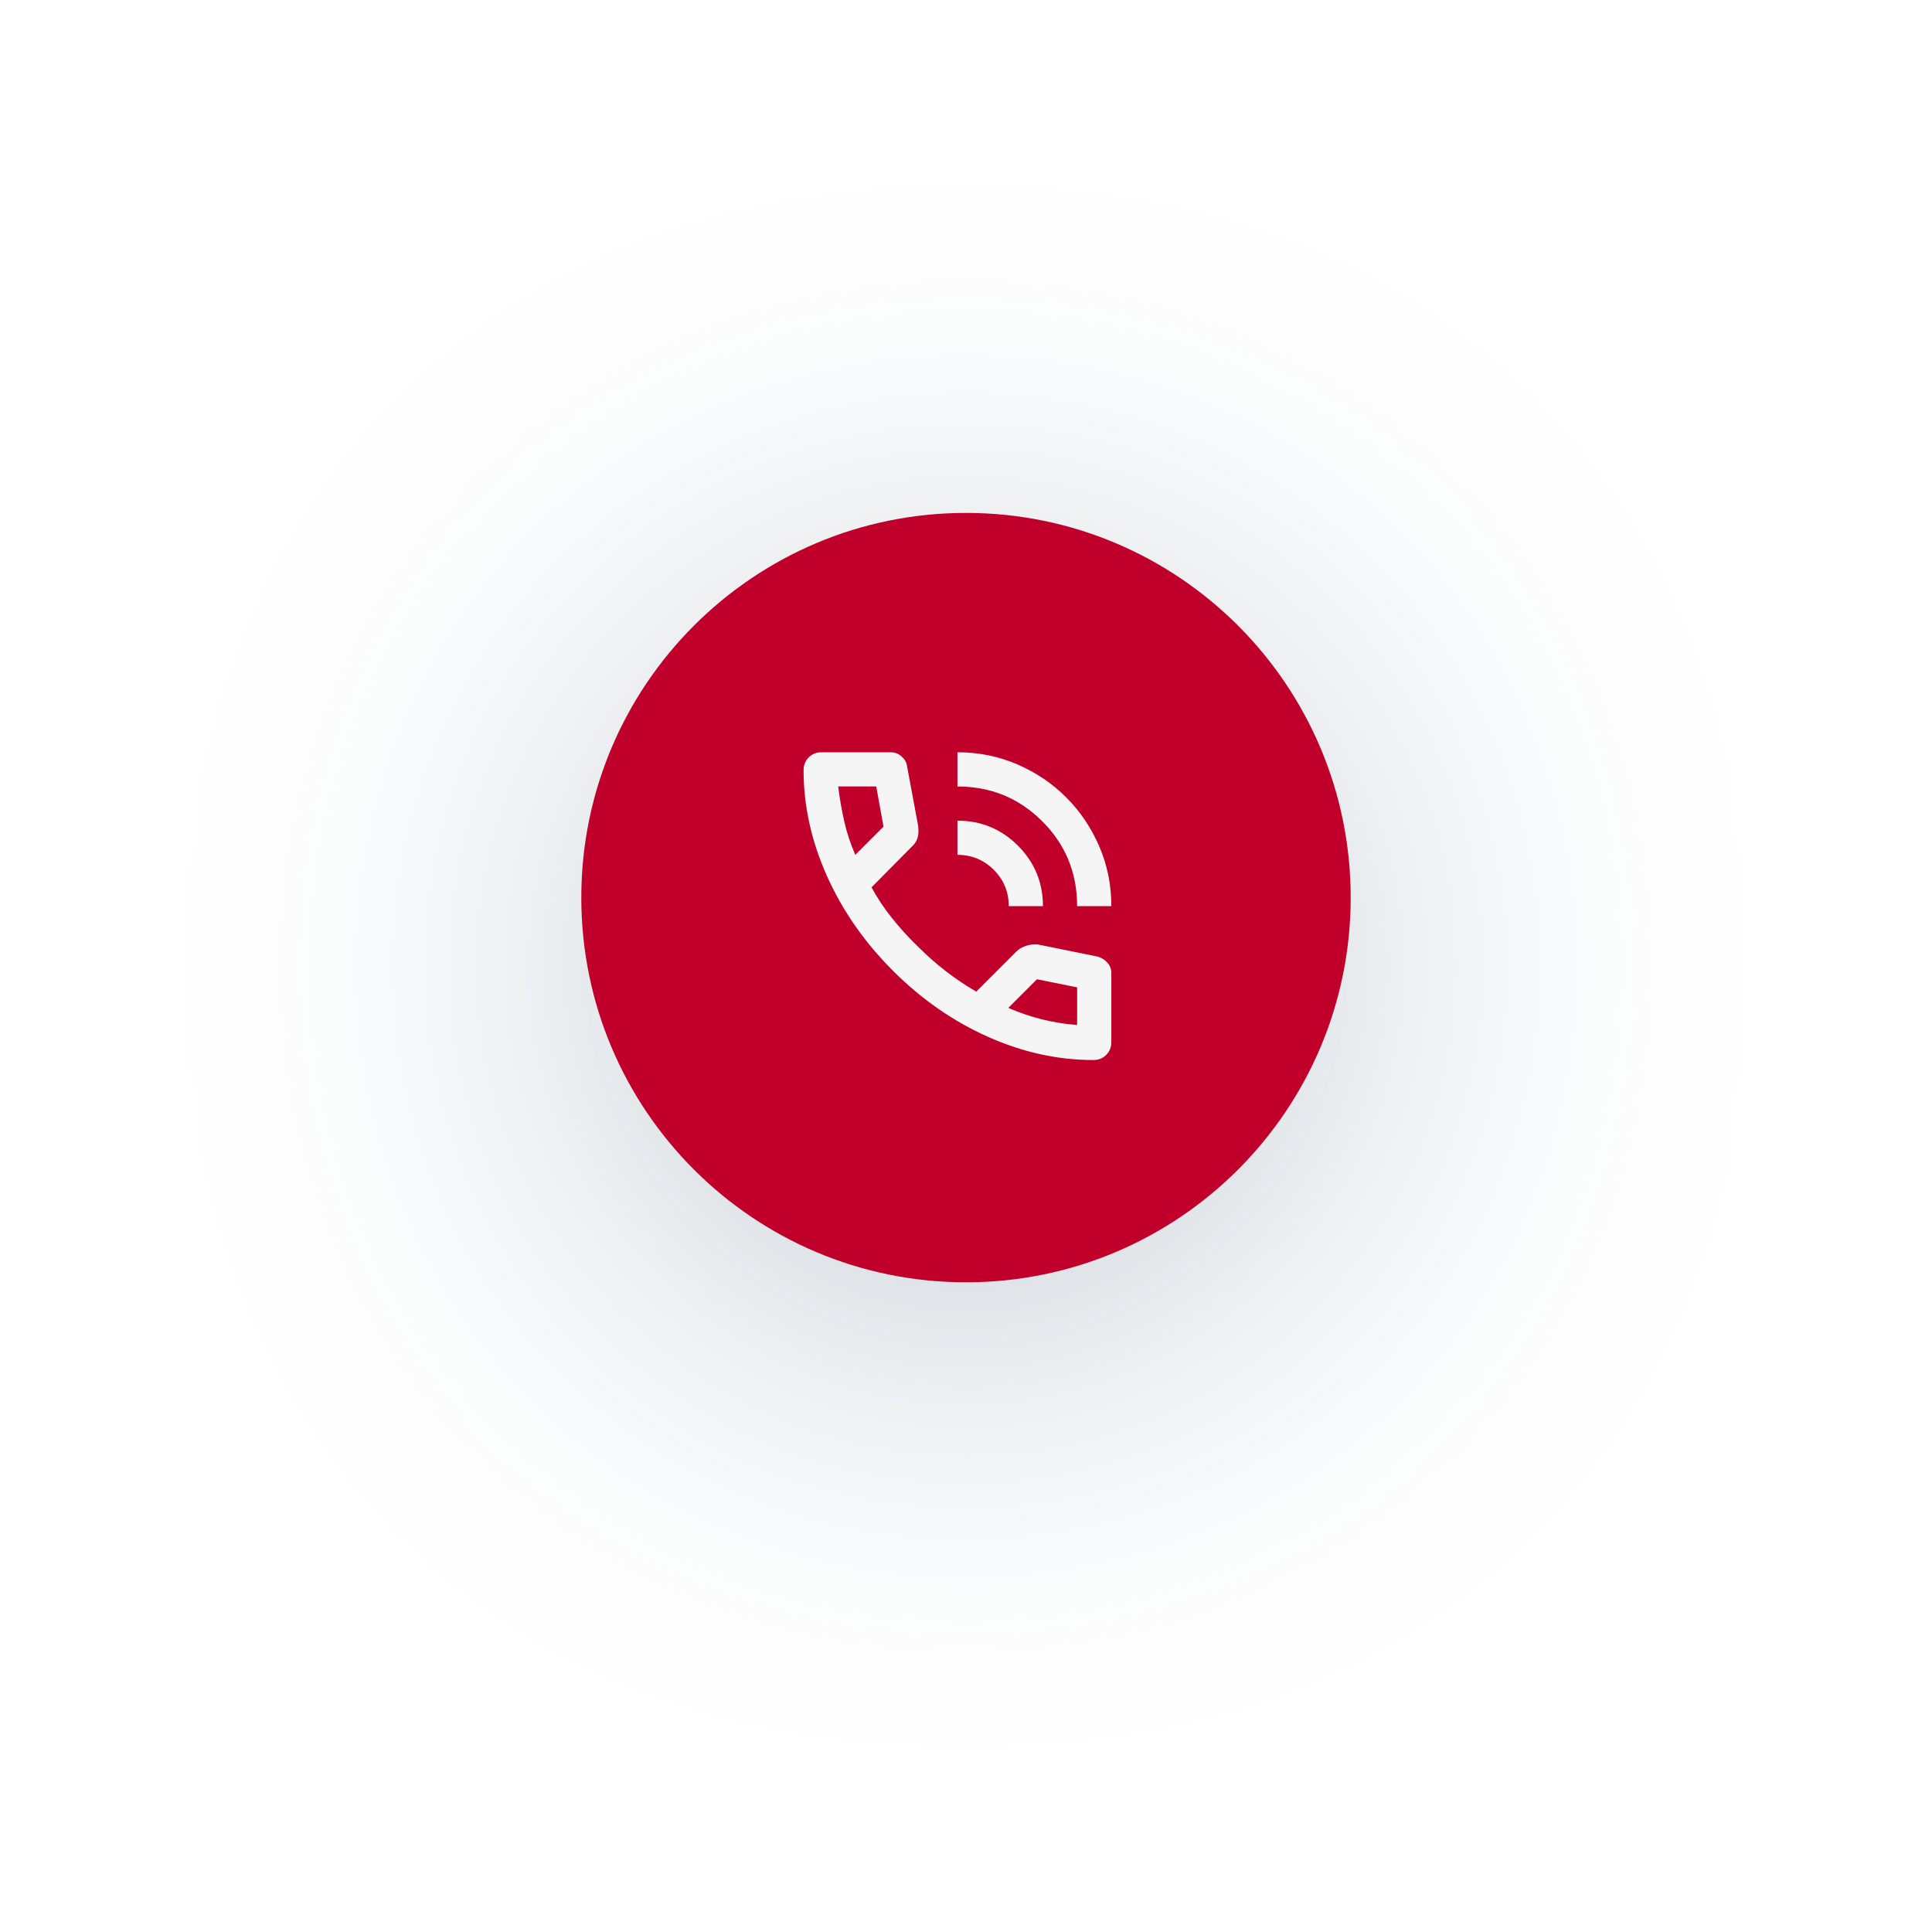
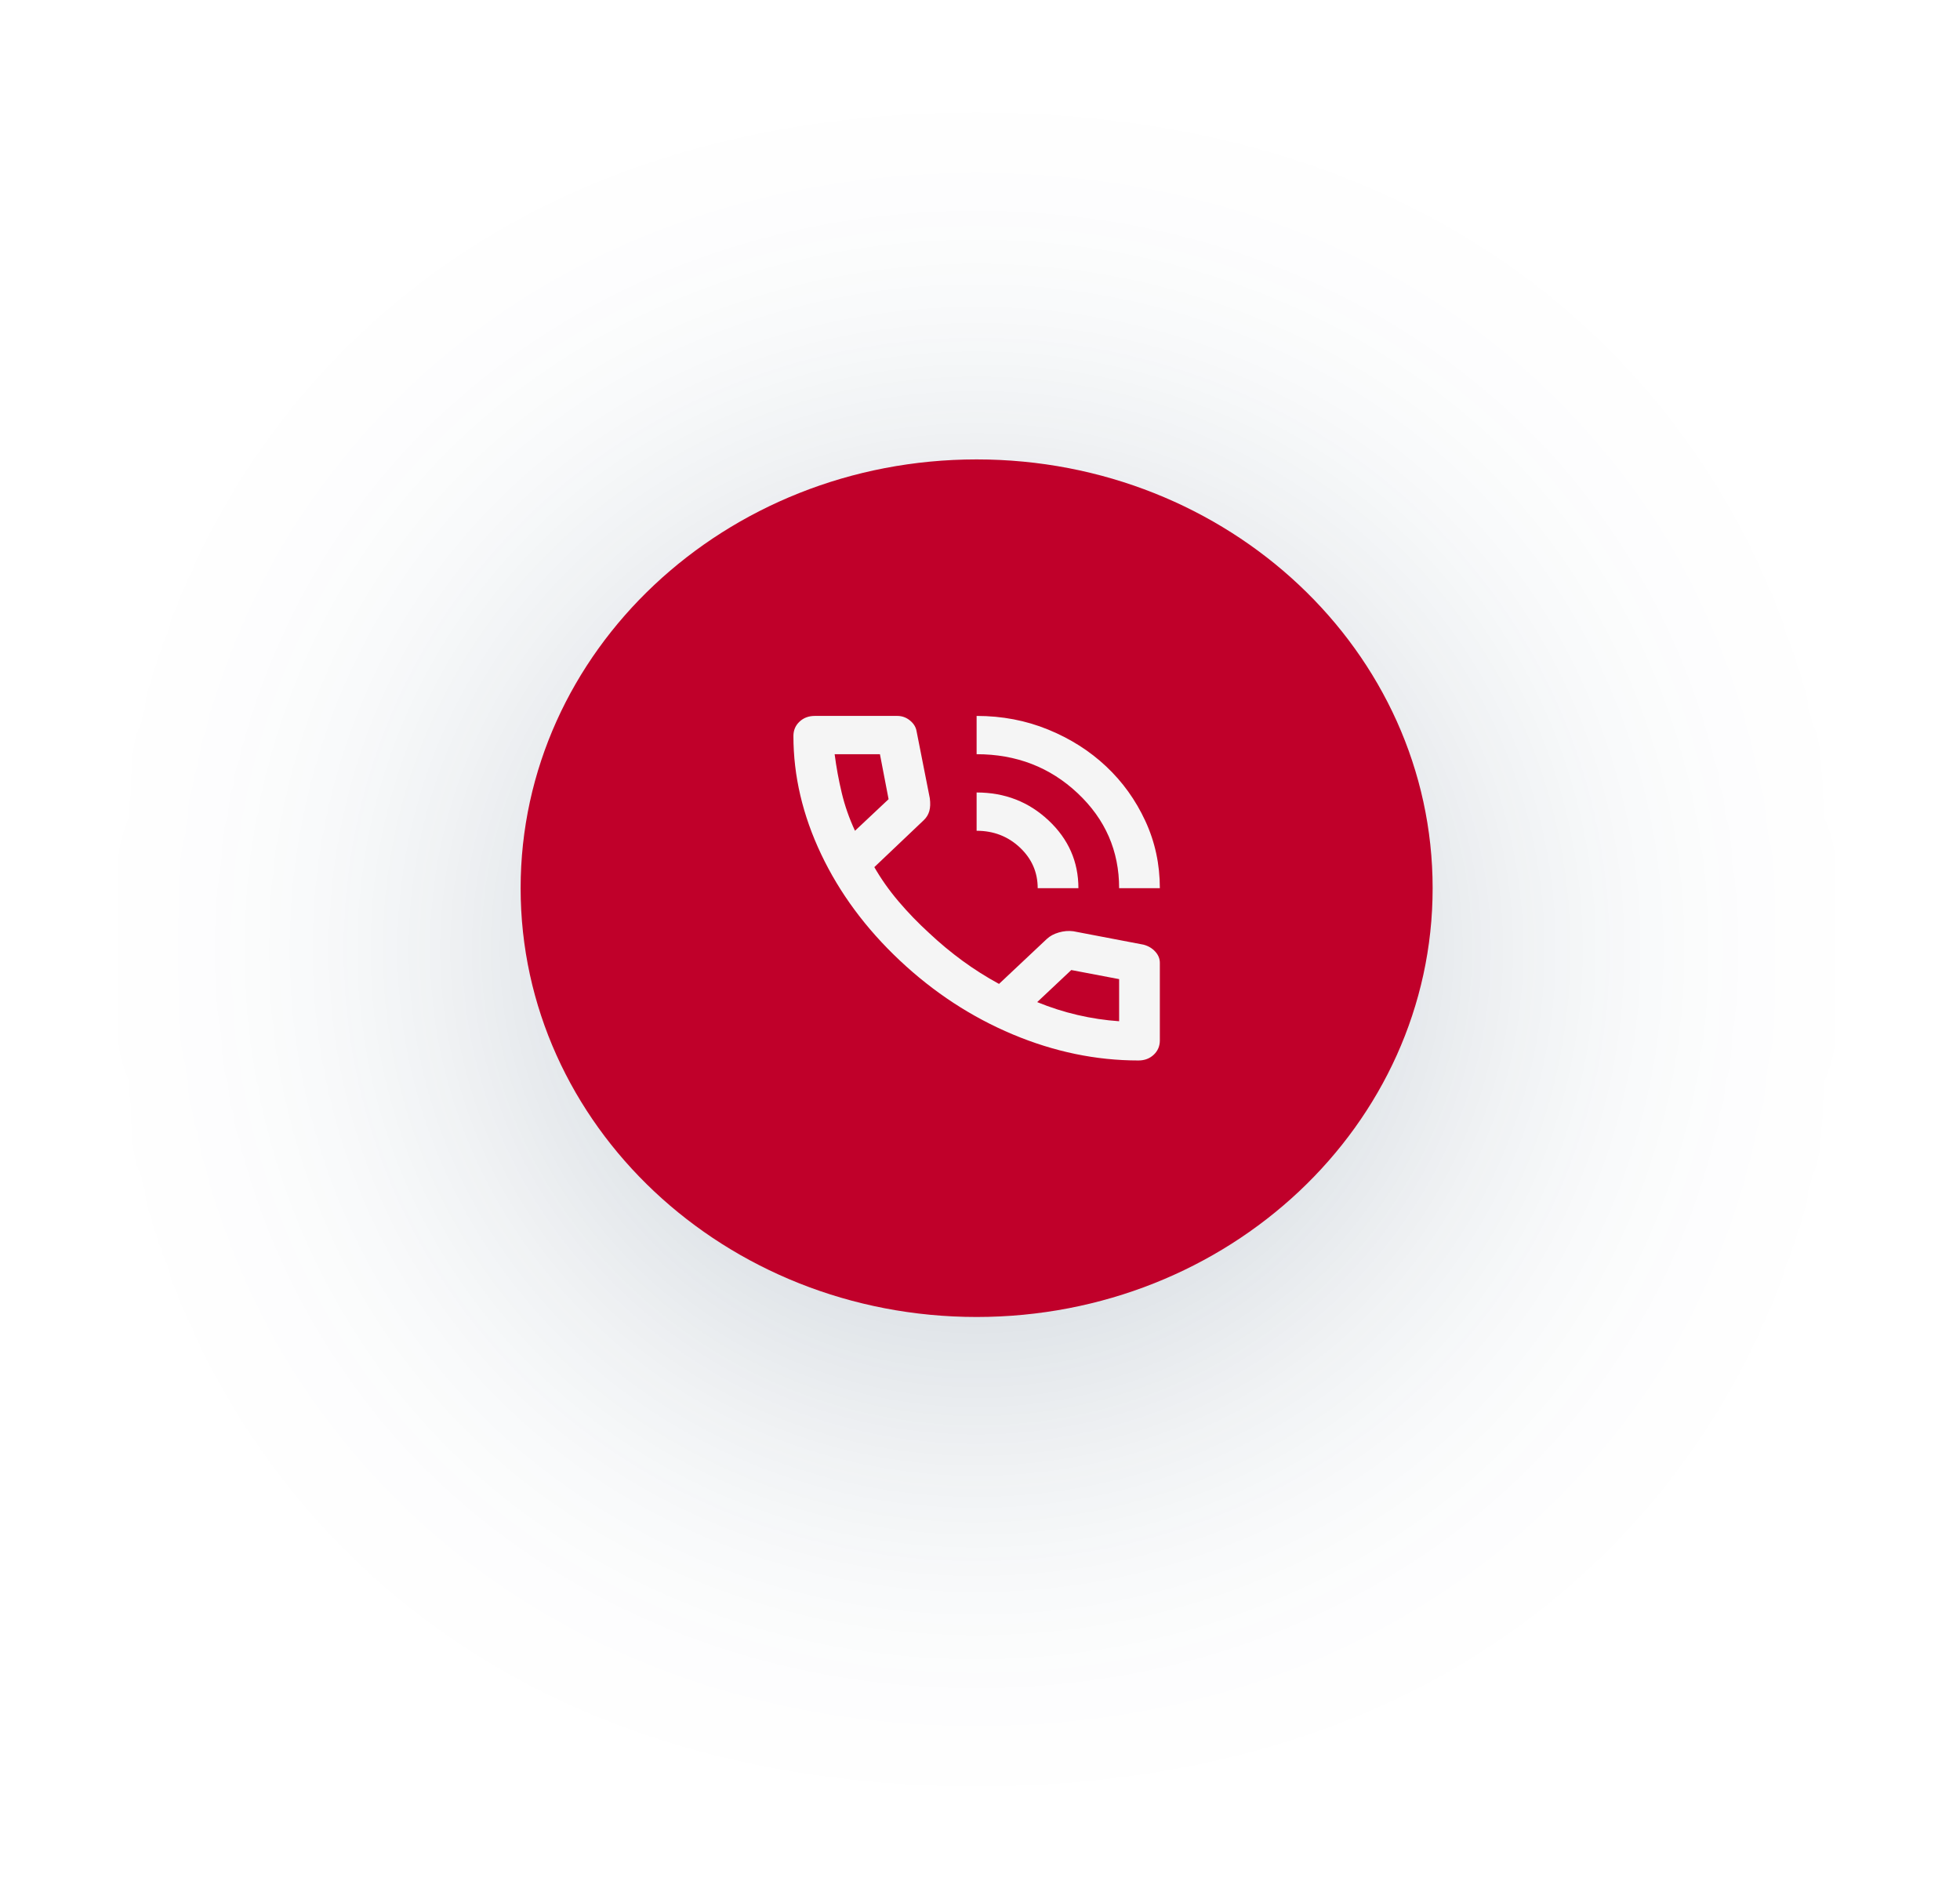
- <svg xmlns="http://www.w3.org/2000/svg" width="113" height="113" viewBox="0 0 113 113" fill="none">
-   <g filter="url(#filter0_d_263_156)">
-     <circle cx="56.5" cy="52.5" r="22.5" fill="#C0002A" />
+ <svg xmlns="http://www.w3.org/2000/svg" width="128" height="124" viewBox="0 0 128 124" fill="none">
+   <g filter="url(#filter0_d_213_49)">
+     <ellipse cx="63.78" cy="58" rx="29.78" ry="28" fill="#C0002A" />
  </g>
-   <path d="M63 53C63 51.05 62.321 49.396 60.962 48.038C59.604 46.679 57.95 46 56 46V44C57.25 44 58.421 44.237 59.513 44.712C60.604 45.188 61.554 45.829 62.362 46.638C63.171 47.446 63.812 48.396 64.287 49.487C64.763 50.579 65 51.75 65 53H63ZM59 53C59 52.167 58.708 51.458 58.125 50.875C57.542 50.292 56.833 50 56 50V48C57.383 48 58.562 48.487 59.538 49.462C60.513 50.438 61 51.617 61 53H59ZM63.95 62C61.867 62 59.808 61.546 57.775 60.638C55.742 59.729 53.892 58.442 52.225 56.775C50.558 55.108 49.271 53.258 48.362 51.225C47.454 49.192 47 47.133 47 45.05C47 44.75 47.1 44.5 47.3 44.3C47.5 44.1 47.75 44 48.05 44H52.1C52.333 44 52.542 44.079 52.725 44.237C52.908 44.396 53.017 44.583 53.05 44.8L53.7 48.3C53.733 48.567 53.725 48.792 53.675 48.975C53.625 49.158 53.533 49.317 53.4 49.45L50.975 51.9C51.308 52.517 51.704 53.112 52.163 53.688C52.621 54.263 53.125 54.817 53.675 55.35C54.192 55.867 54.733 56.346 55.3 56.788C55.867 57.229 56.467 57.633 57.1 58L59.45 55.65C59.6 55.5 59.796 55.388 60.038 55.312C60.279 55.237 60.517 55.217 60.75 55.25L64.2 55.95C64.433 56.017 64.625 56.138 64.775 56.312C64.925 56.487 65 56.683 65 56.9V60.95C65 61.25 64.9 61.5 64.7 61.7C64.5 61.9 64.25 62 63.95 62ZM50.025 50L51.675 48.35L51.25 46H49.025C49.108 46.683 49.225 47.358 49.375 48.025C49.525 48.692 49.742 49.35 50.025 50ZM58.975 58.95C59.625 59.233 60.288 59.458 60.962 59.625C61.638 59.792 62.317 59.9 63 59.95V57.75L60.65 57.275L58.975 58.95Z" fill="#F5F5F5" />
+   <path d="M73.086 58C73.086 55.562 72.183 53.495 70.377 51.797C68.571 50.099 66.372 49.25 63.779 49.25V46.75C65.441 46.75 66.998 47.047 68.449 47.641C69.9 48.234 71.163 49.036 72.238 50.047C73.313 51.057 74.166 52.245 74.797 53.609C75.429 54.974 75.745 56.438 75.745 58H73.086ZM67.768 58C67.768 56.958 67.38 56.073 66.605 55.344C65.829 54.615 64.887 54.25 63.779 54.25V51.75C65.619 51.75 67.186 52.359 68.482 53.578C69.779 54.797 70.427 56.271 70.427 58H67.768ZM74.349 69.25C71.579 69.25 68.843 68.682 66.139 67.547C63.436 66.412 60.977 64.802 58.761 62.719C56.545 60.635 54.833 58.323 53.626 55.781C52.418 53.24 51.815 50.667 51.815 48.062C51.815 47.688 51.947 47.375 52.213 47.125C52.479 46.875 52.812 46.75 53.21 46.75H58.595C58.905 46.75 59.182 46.849 59.425 47.047C59.669 47.245 59.813 47.479 59.858 47.75L60.722 52.125C60.766 52.458 60.755 52.74 60.688 52.969C60.622 53.198 60.5 53.396 60.323 53.562L57.099 56.625C57.542 57.396 58.068 58.141 58.678 58.859C59.287 59.578 59.957 60.271 60.688 60.938C61.375 61.583 62.096 62.182 62.849 62.734C63.602 63.286 64.4 63.792 65.242 64.25L68.366 61.312C68.566 61.125 68.826 60.984 69.147 60.891C69.468 60.797 69.784 60.771 70.094 60.812L74.681 61.688C74.991 61.771 75.246 61.922 75.445 62.141C75.645 62.359 75.745 62.604 75.745 62.875V67.938C75.745 68.312 75.612 68.625 75.346 68.875C75.08 69.125 74.747 69.25 74.349 69.25ZM55.836 54.25L58.03 52.188L57.465 49.25H54.507C54.617 50.104 54.773 50.948 54.972 51.781C55.171 52.615 55.459 53.438 55.836 54.25ZM67.735 65.438C68.599 65.792 69.48 66.073 70.377 66.281C71.274 66.49 72.177 66.625 73.086 66.688V63.938L69.961 63.344L67.735 65.438Z" fill="#F5F5F5" />
  <defs>
-     <filter id="filter0_d_263_156" x="0" y="0" width="113" height="113" filterUnits="userSpaceOnUse" color-interpolation-filters="sRGB">
+     <filter id="filter0_d_213_49" x="0" y="0" width="127.559" height="124" filterUnits="userSpaceOnUse" color-interpolation-filters="sRGB">
      <feFlood flood-opacity="0" result="BackgroundImageFix" />
      <feColorMatrix in="SourceAlpha" type="matrix" values="0 0 0 0 0 0 0 0 0 0 0 0 0 0 0 0 0 0 127 0" result="hardAlpha" />
      <feOffset dy="4" />
      <feGaussianBlur stdDeviation="17" />
      <feColorMatrix type="matrix" values="0 0 0 0 0.035 0 0 0 0 0.173 0 0 0 0 0.298 0 0 0 0.24 0" />
-       <feBlend mode="normal" in2="BackgroundImageFix" result="effect1_dropShadow_263_156" />
-       <feBlend mode="normal" in="SourceGraphic" in2="effect1_dropShadow_263_156" result="shape" />
+       <feBlend mode="normal" in2="BackgroundImageFix" result="effect1_dropShadow_213_49" />
+       <feBlend mode="normal" in="SourceGraphic" in2="effect1_dropShadow_213_49" result="shape" />
    </filter>
  </defs>
</svg>
